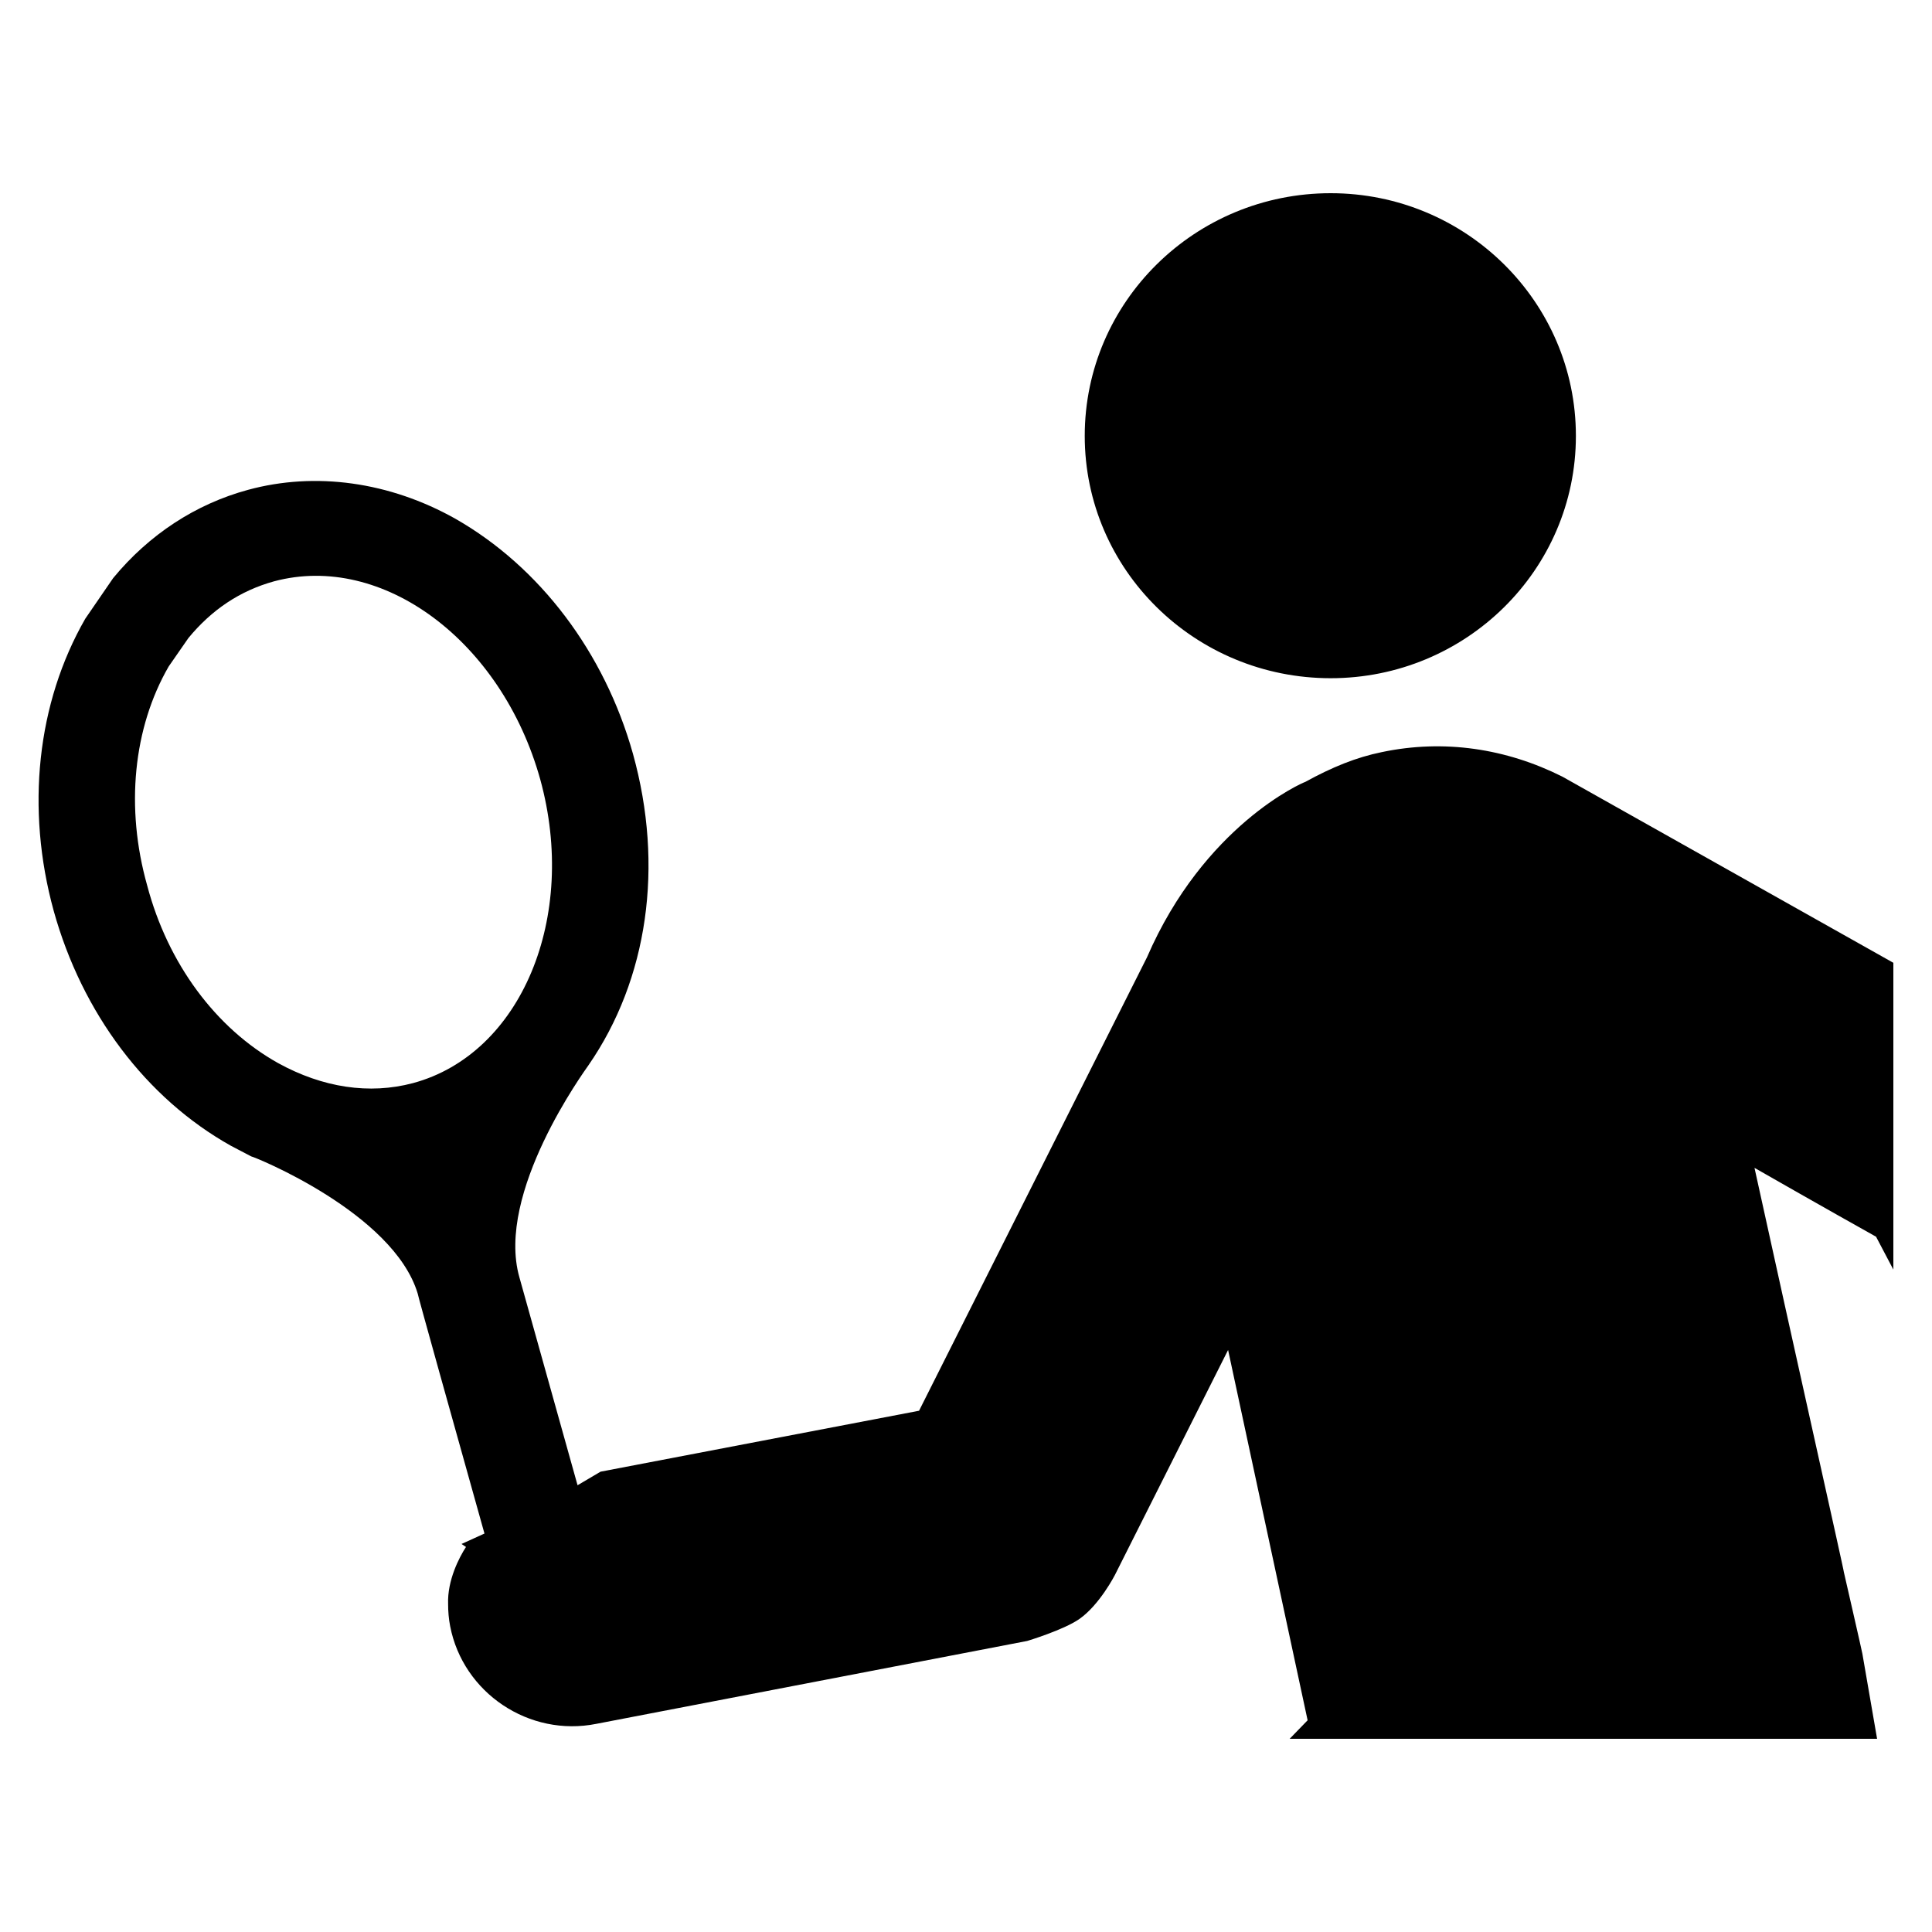
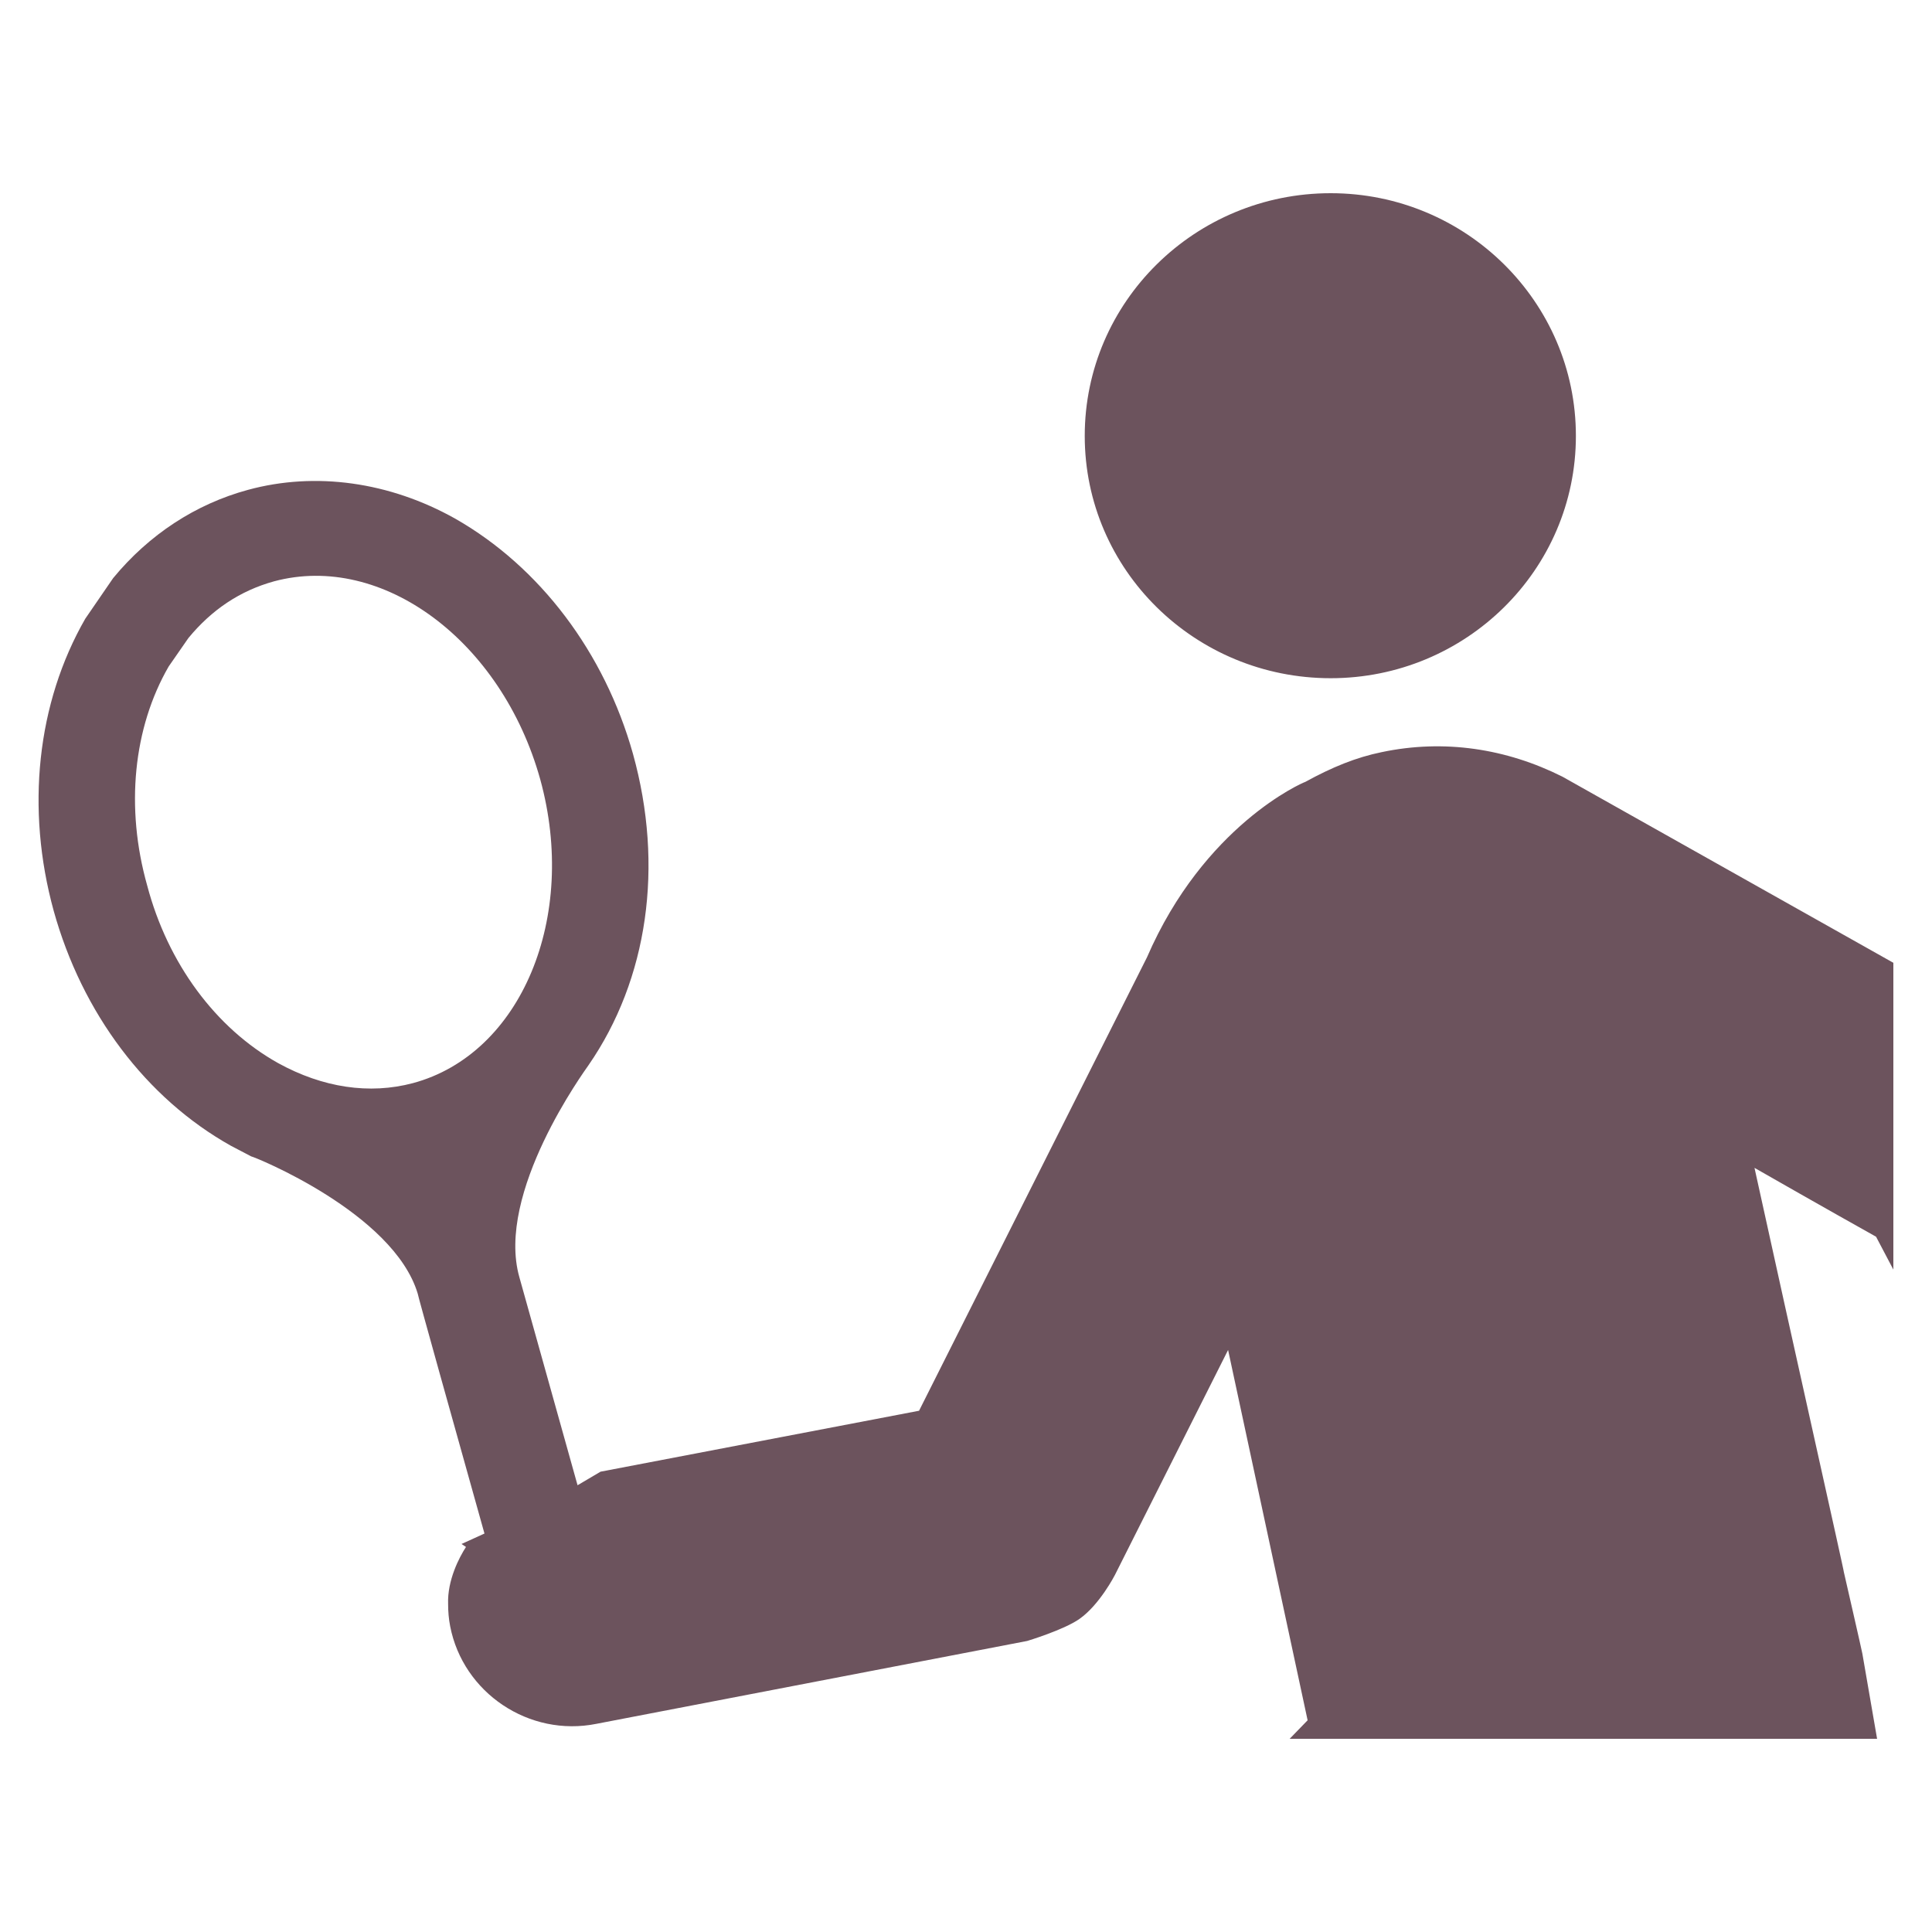
- <svg xmlns="http://www.w3.org/2000/svg" version="1.2" baseProfile="tiny" width="50" height="50" viewBox="0 0 50 50" overflow="inherit">
-   <path d="M34.438 17.552c3.498 0 6.346-2.801 6.346-6.271 0-3.469-2.847-6.281-6.346-6.281-3.512 0-6.365 2.812-6.365 6.281 0 3.47 2.854 6.271 6.365 6.271zm14.562 15.305v-7.94l-8.565-4.817c-1.451-.728-3.064-.975-4.676-.635-.66.135-1.281.387-1.979.771-.076.021-2.619 1.13-4.097 4.541l-5.898 11.733s-5.811 1.113-8.243 1.577l-.595.351-1.505-5.381c-.623-2.188 1.701-5.36 1.788-5.489 1.538-2.225 1.959-5.156 1.151-8.059-.736-2.625-2.412-4.838-4.594-6.083-1.707-.959-3.626-1.223-5.368-.749-1.353.367-2.559 1.154-3.491 2.285l-.721 1.05c-1.254 2.183-1.543 4.919-.818 7.558.736 2.65 2.393 4.854 4.586 6.082l.525.275c.07.005 3.682 1.461 4.31 3.55-.008.011.948 3.427 1.728 6.211l-.594.27.116.077c-.176.269-.485.865-.463 1.475 0 .194.016.388.053.576.333 1.725 2.042 2.877 3.788 2.526l11.145-2.144s.948-.285 1.354-.571c.523-.367.917-1.137.917-1.137l2.929-5.823s2.019 9.41 2.058 9.584l-.465.479h15.203l-.381-2.203c0-.022-.479-2.111-.479-2.111.016.015-1.304-5.862-2.313-10.462 1.608.92 3.065 1.738 3.146 1.782l.448.851zm-38.313-4.826c-1.129.3-2.335.118-3.491-.519-1.61-.9-2.854-2.575-3.387-4.596-.568-2.014-.361-4.077.556-5.667l.512-.738c.604-.733 1.336-1.223 2.214-1.466 2.804-.753 5.892 1.541 6.89 5.124.983 3.567-.489 7.107-3.294 7.862z" />
+ <svg xmlns="http://www.w3.org/2000/svg" version="1.2" width="50" height="50" viewBox="0 0 50 50" overflow="inherit" id="svg5684">
+   <defs id="defs5688" />
+   <path d="M34.438 17.552c3.498 0 6.346-2.801 6.346-6.271 0-3.469-2.847-6.281-6.346-6.281-3.512 0-6.365 2.812-6.365 6.281 0 3.47 2.854 6.271 6.365 6.271zm14.562 15.305v-7.94l-8.565-4.817c-1.451-.728-3.064-.975-4.676-.635-.66.135-1.281.387-1.979.771-.076.021-2.619 1.13-4.097 4.541l-5.898 11.733s-5.811 1.113-8.243 1.577l-.595.351-1.505-5.381c-.623-2.188 1.701-5.36 1.788-5.489 1.538-2.225 1.959-5.156 1.151-8.059-.736-2.625-2.412-4.838-4.594-6.083-1.707-.959-3.626-1.223-5.368-.749-1.353.367-2.559 1.154-3.491 2.285l-.721 1.05c-1.254 2.183-1.543 4.919-.818 7.558.736 2.65 2.393 4.854 4.586 6.082l.525.275c.07.005 3.682 1.461 4.31 3.55-.008.011.948 3.427 1.728 6.211l-.594.27.116.077c-.176.269-.485.865-.463 1.475 0 .194.016.388.053.576.333 1.725 2.042 2.877 3.788 2.526l11.145-2.144s.948-.285 1.354-.571c.523-.367.917-1.137.917-1.137l2.929-5.823s2.019 9.41 2.058 9.584l-.465.479h15.203l-.381-2.203c0-.022-.479-2.111-.479-2.111.016.015-1.304-5.862-2.313-10.462 1.608.92 3.065 1.738 3.146 1.782l.448.851zm-38.313-4.826c-1.129.3-2.335.118-3.491-.519-1.61-.9-2.854-2.575-3.387-4.596-.568-2.014-.361-4.077.556-5.667l.512-.738c.604-.733 1.336-1.223 2.214-1.466 2.804-.753 5.892 1.541 6.89 5.124.983 3.567-.489 7.107-3.294 7.862z" id="path5682" style="fill:#6c535d" />
</svg>
